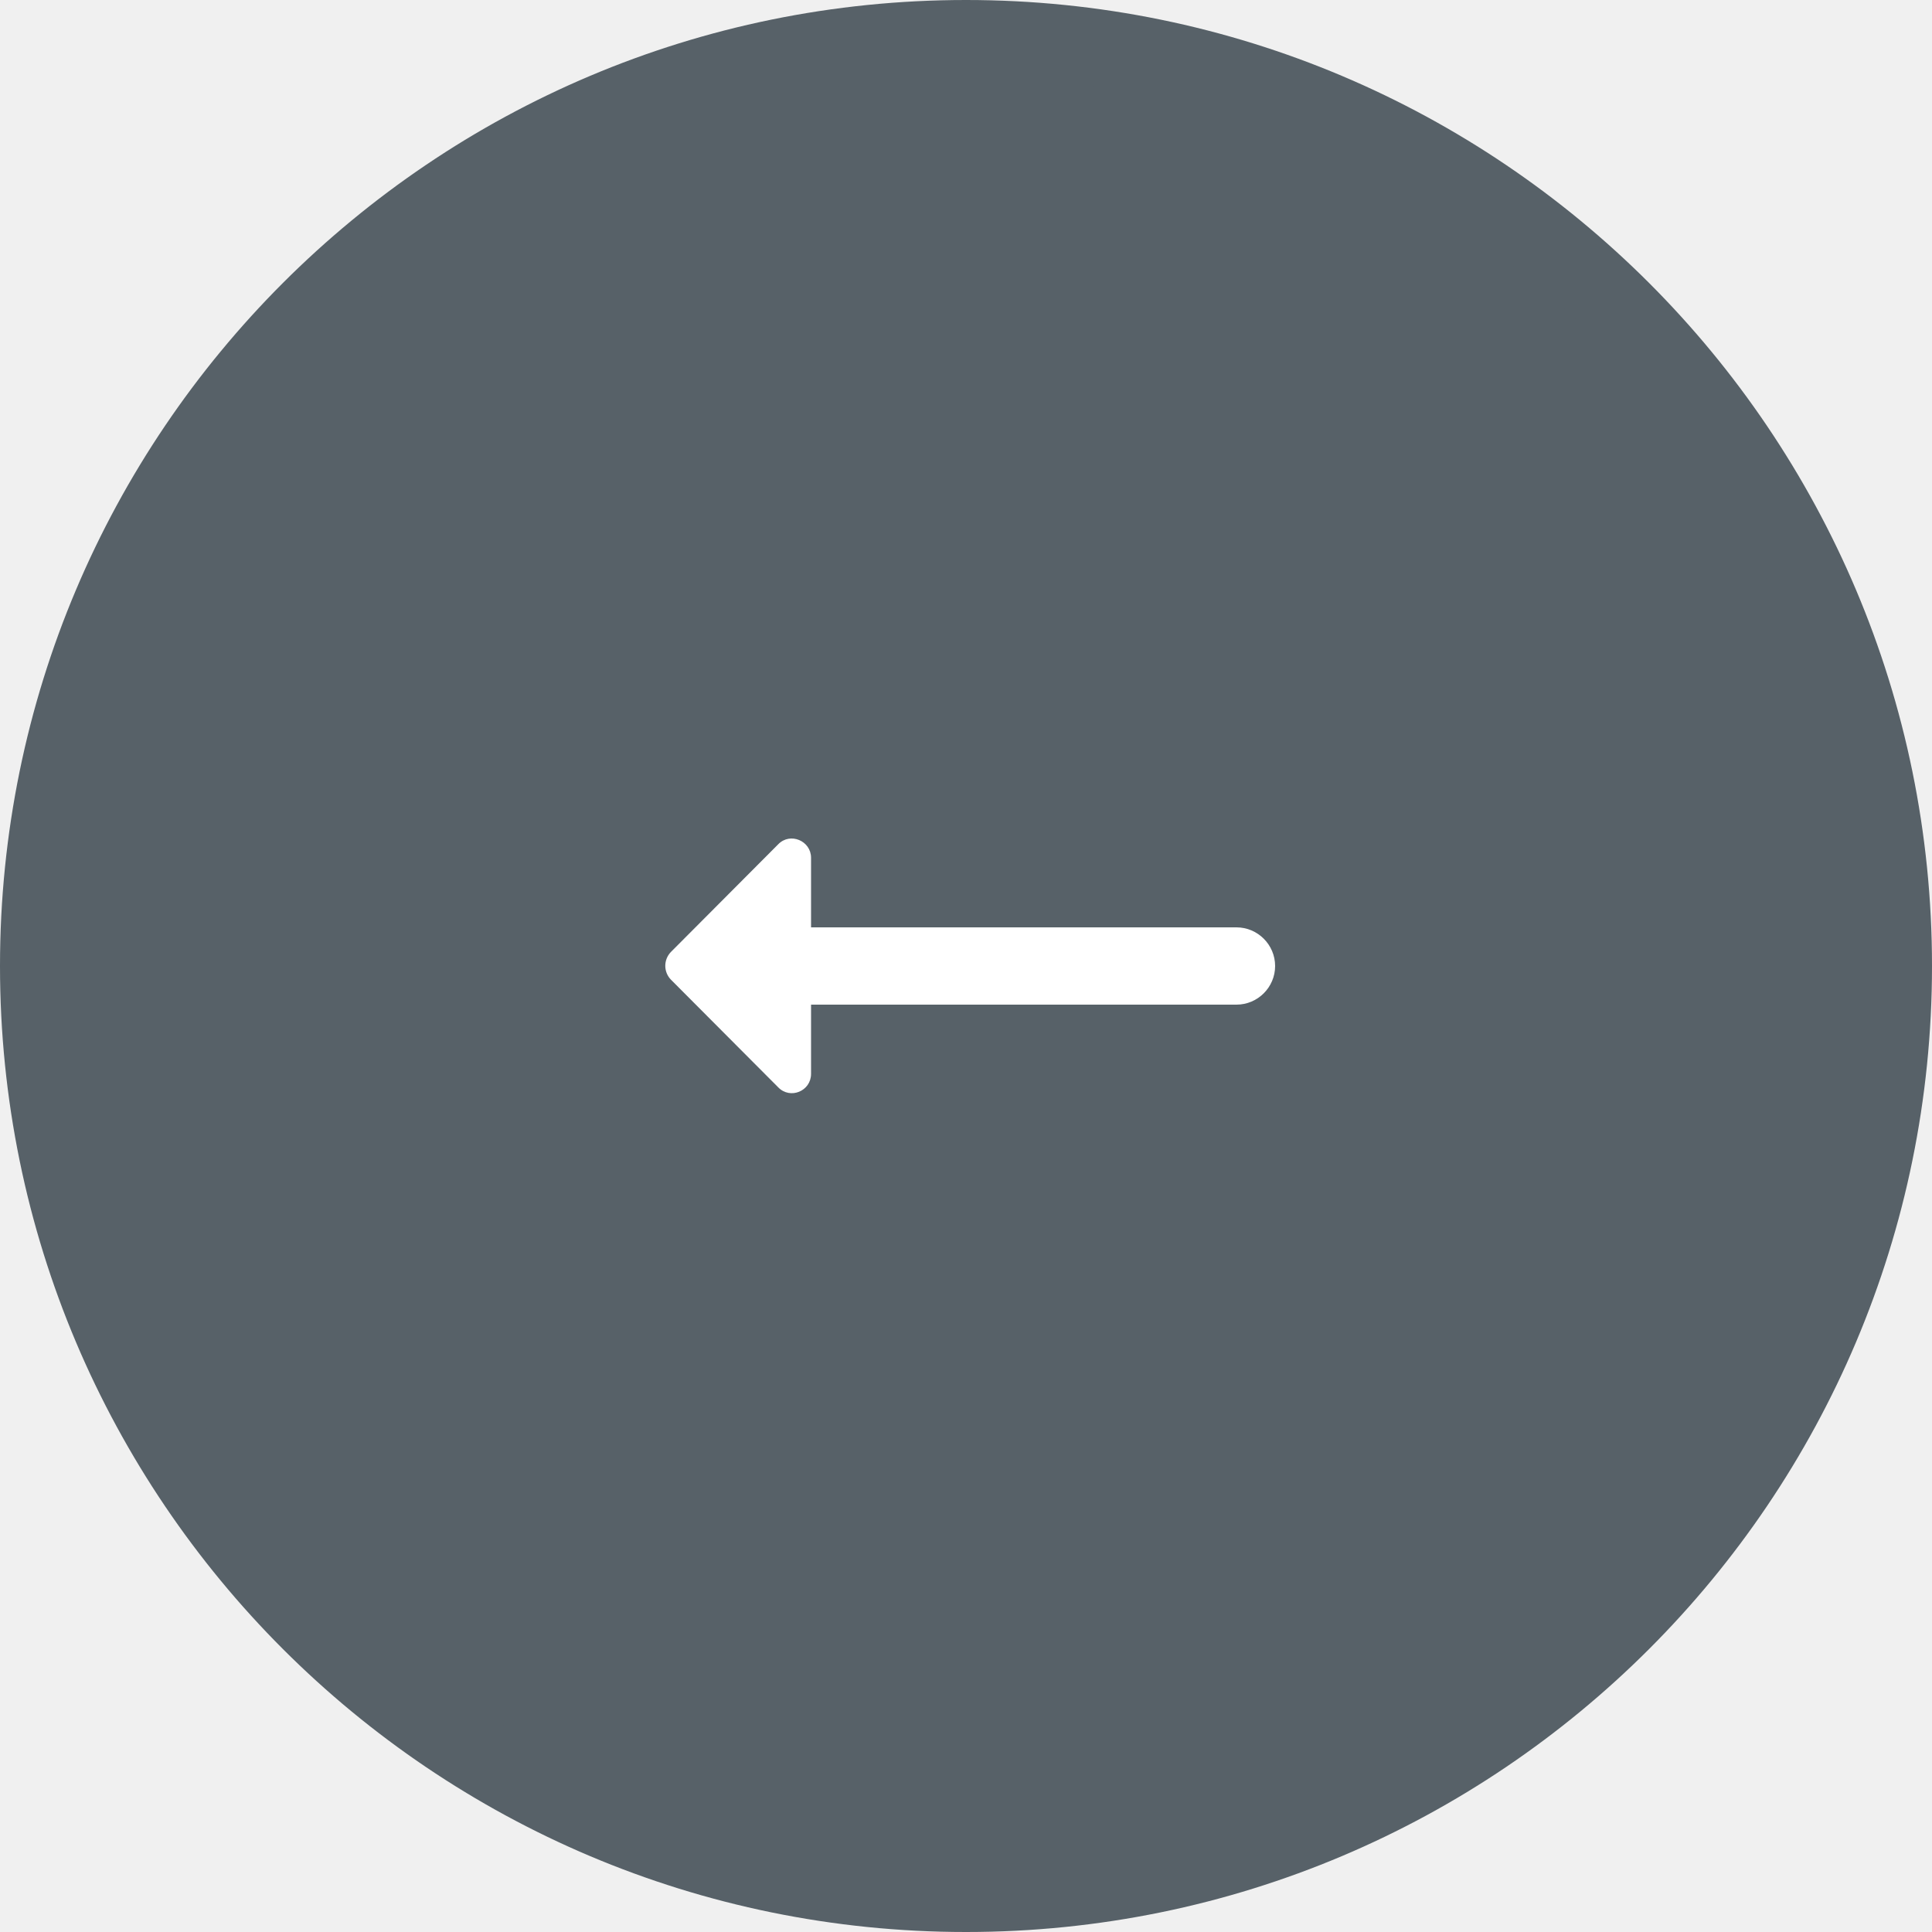
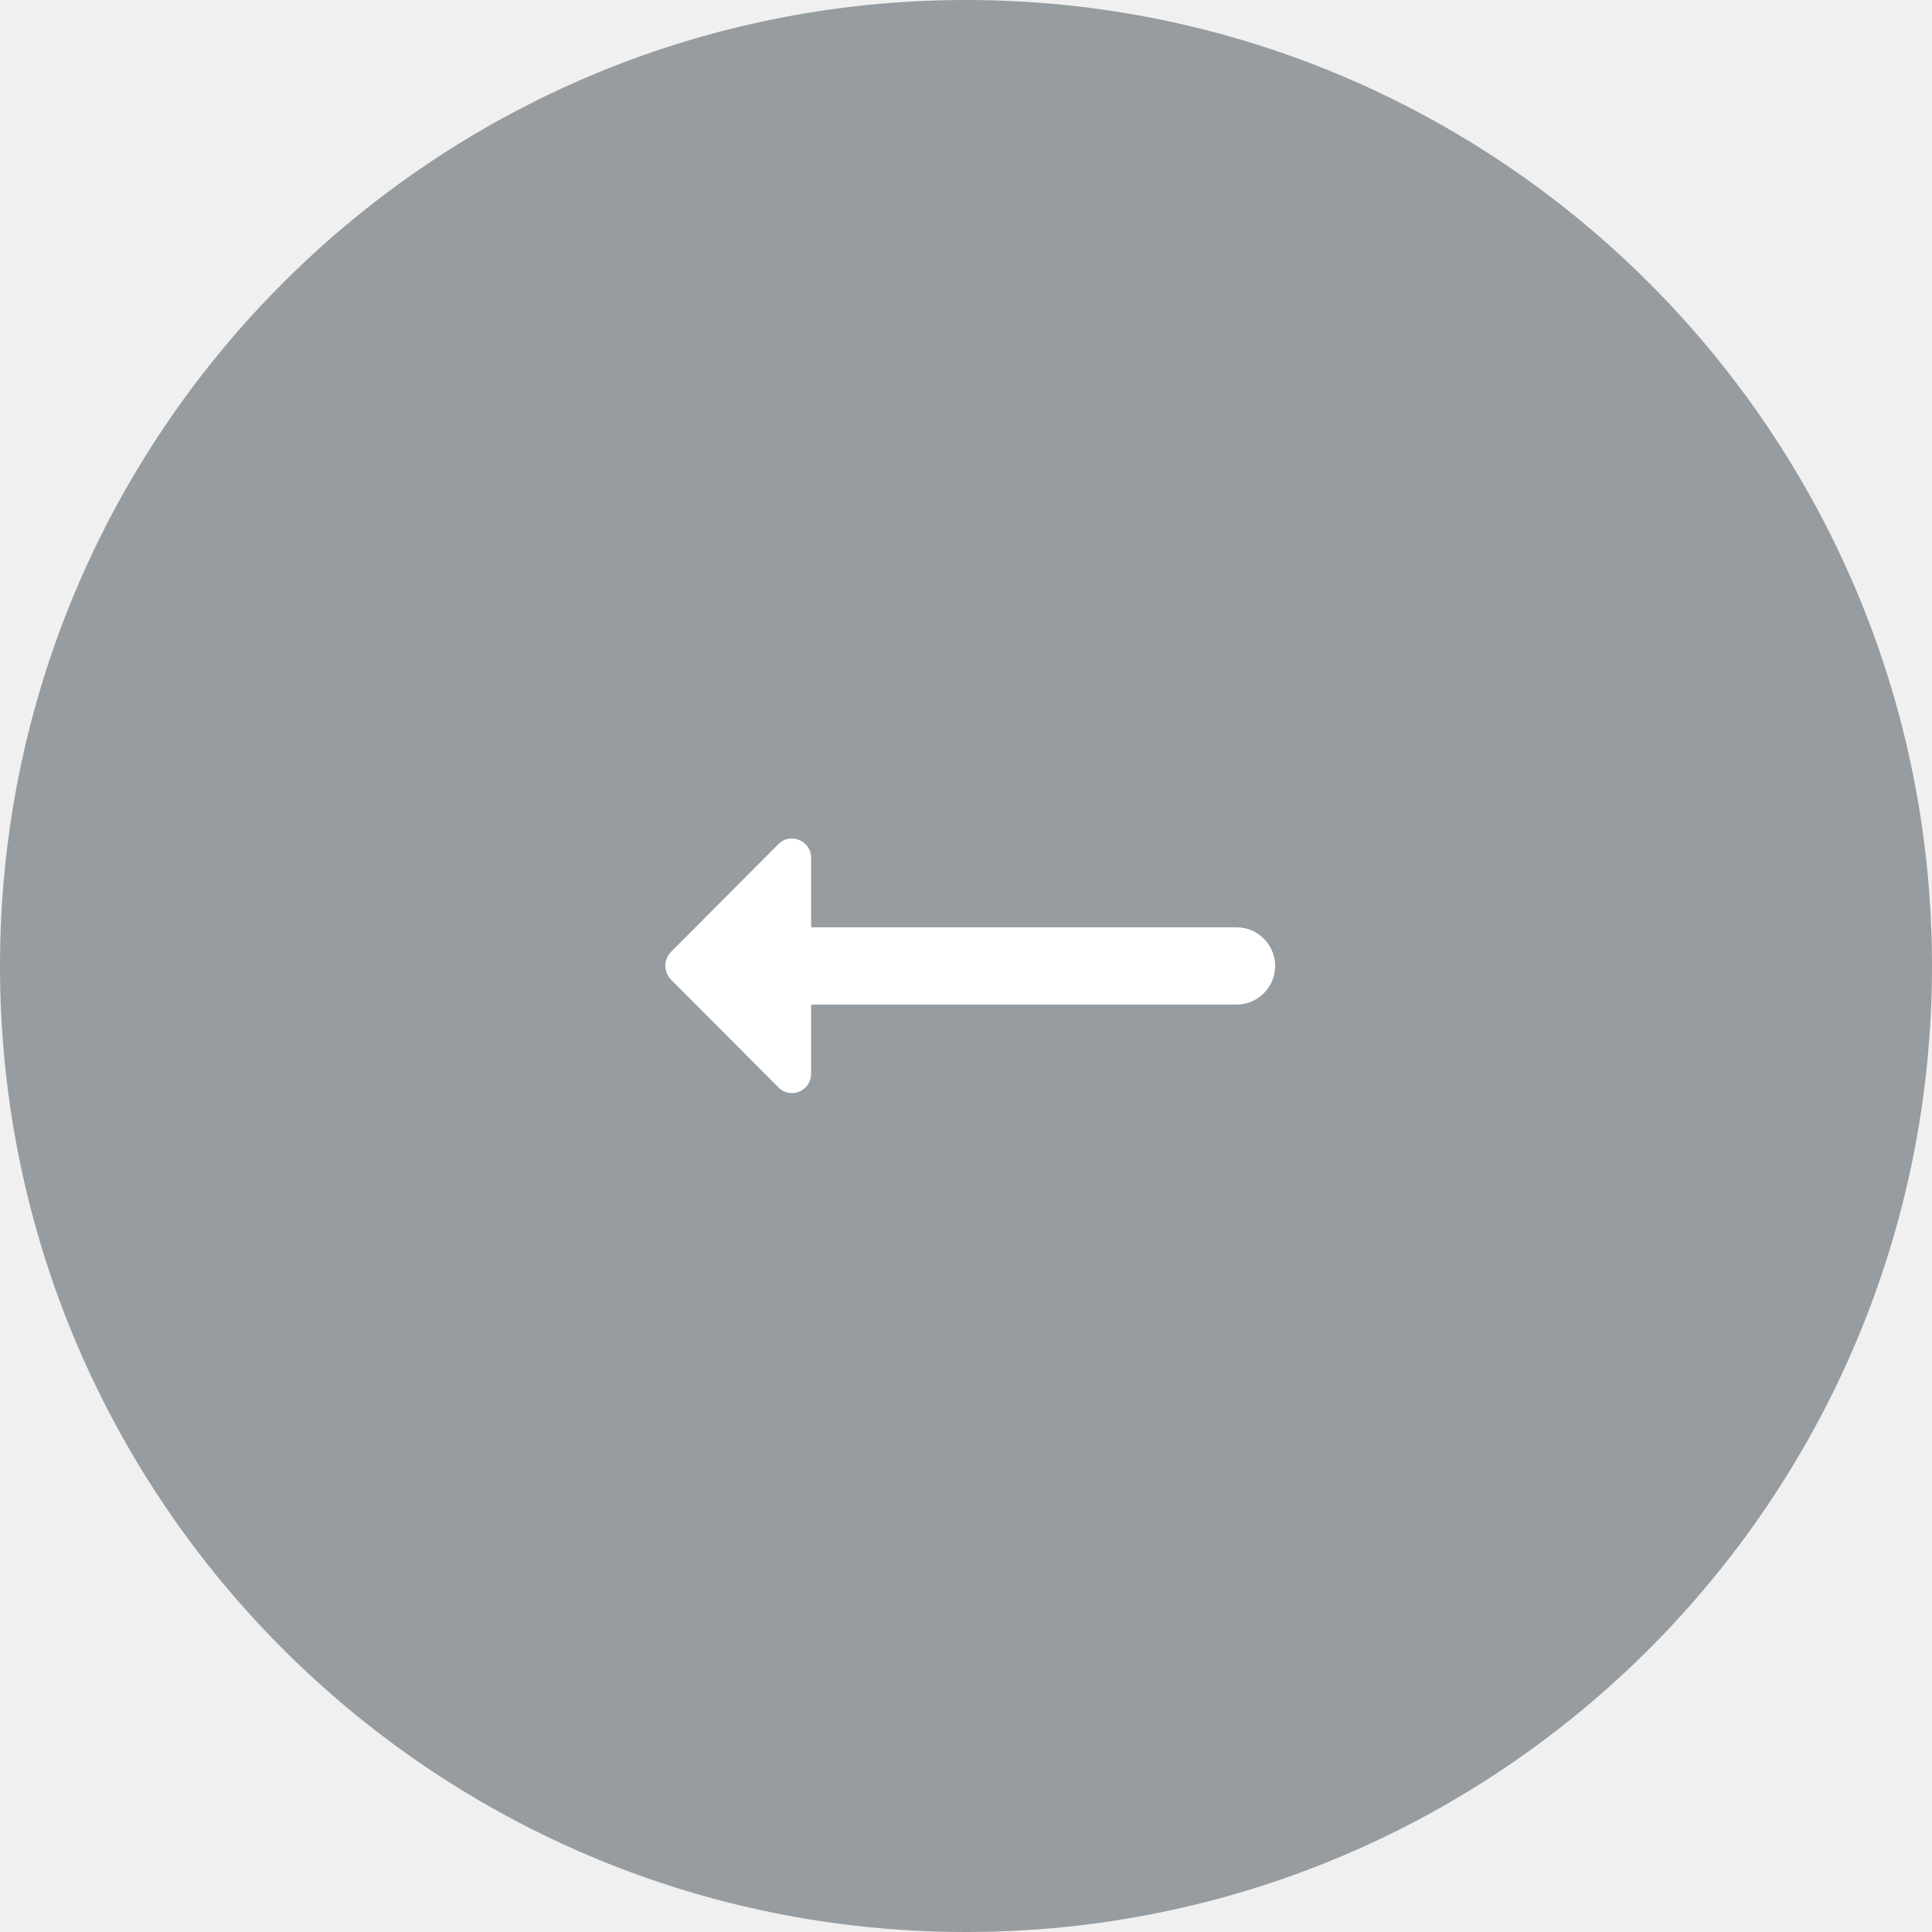
- <svg xmlns="http://www.w3.org/2000/svg" width="50" height="50" viewBox="0 0 50 50" fill="none">
-   <circle cx="25" cy="25" r="24" fill="#576168" stroke="#576168" stroke-width="2" />
-   <path d="M20.99 24H32C32.55 24 33 24.45 33 25C33 25.55 32.55 26 32 26H20.99V27.79C20.99 28.24 20.45 28.46 20.14 28.14L17.36 25.35C17.17 25.15 17.17 24.84 17.36 24.64L20.14 21.85C20.45 21.53 20.99 21.76 20.99 22.2V24Z" fill="white" />
+ <svg xmlns="http://www.w3.org/2000/svg" width="42" height="42" viewBox="0 0 42 42" fill="none">
+   <circle cx="21" cy="21" r="20.35" fill="#969CA0" stroke="#969CA0" stroke-width="1.3" />
+   <path d="M17.633 20.159H26.881C27.343 20.159 27.721 20.537 27.721 20.999C27.721 21.461 27.343 21.839 26.881 21.839H17.633V23.342C17.633 23.72 17.179 23.905 16.919 23.636L14.584 21.293C14.424 21.125 14.424 20.864 14.584 20.696L16.919 18.353C17.179 18.084 17.633 18.277 17.633 18.647V20.159V20.159Z" fill="white" />
</svg>
